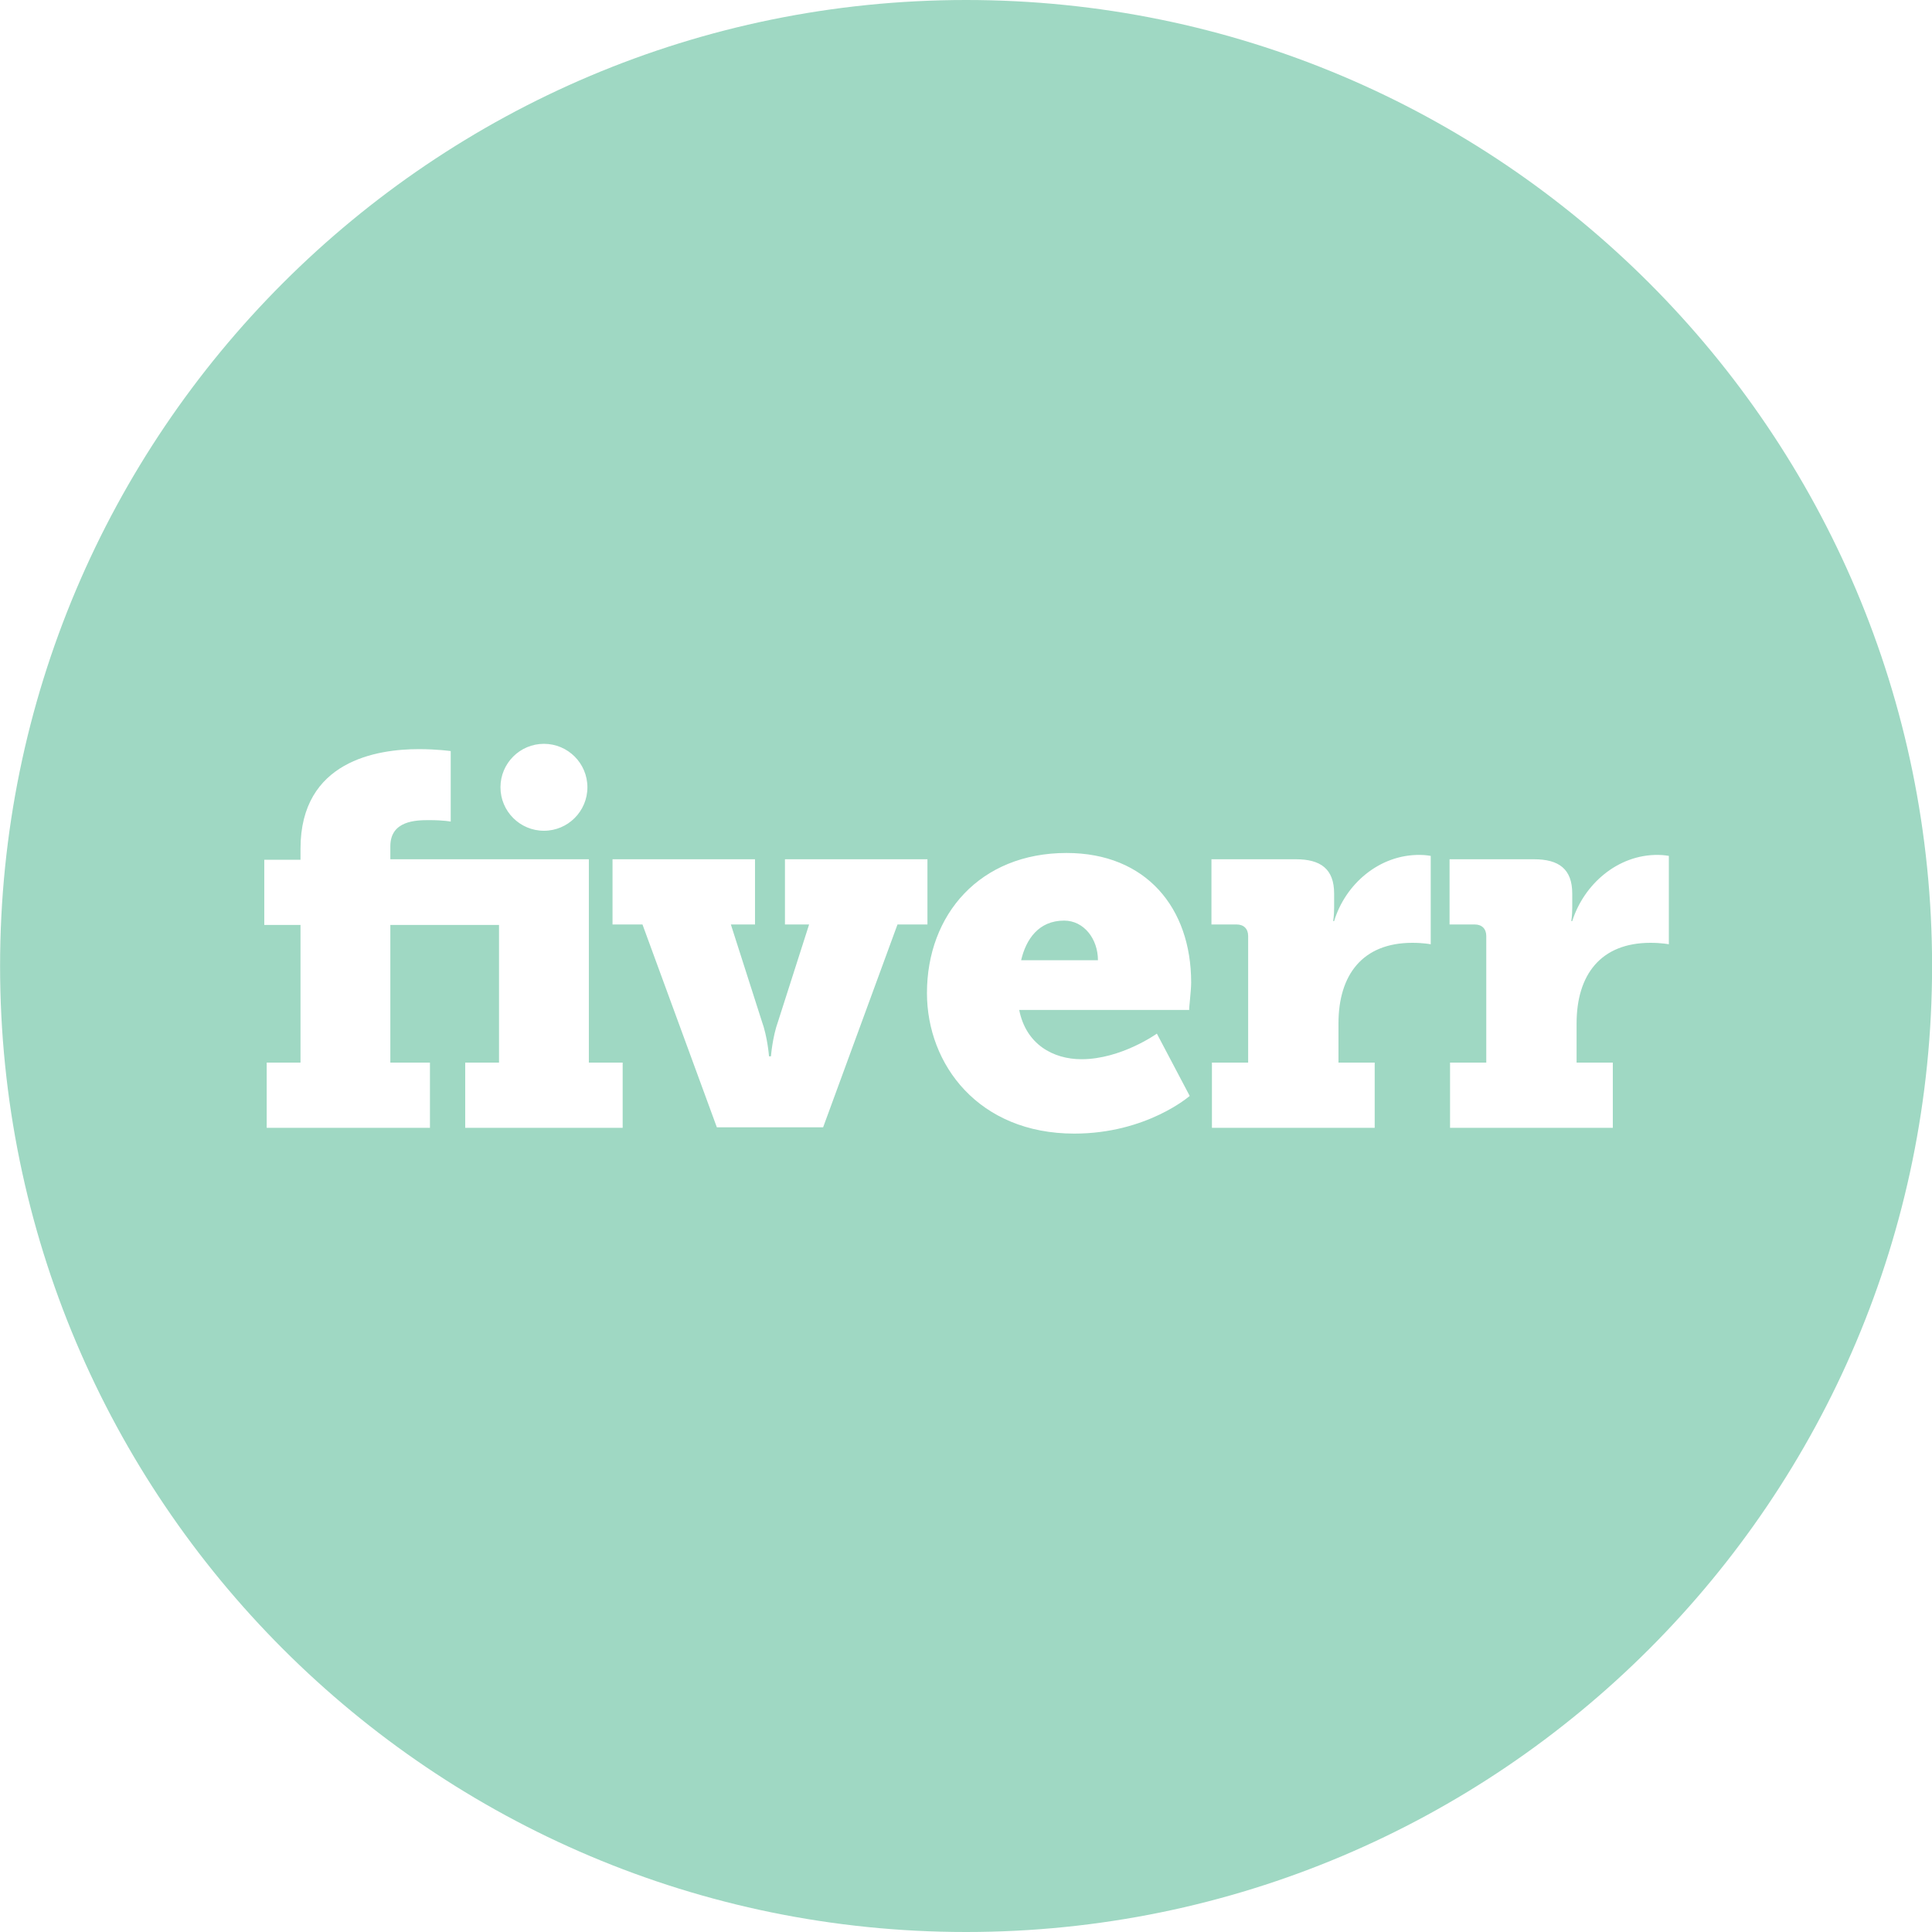
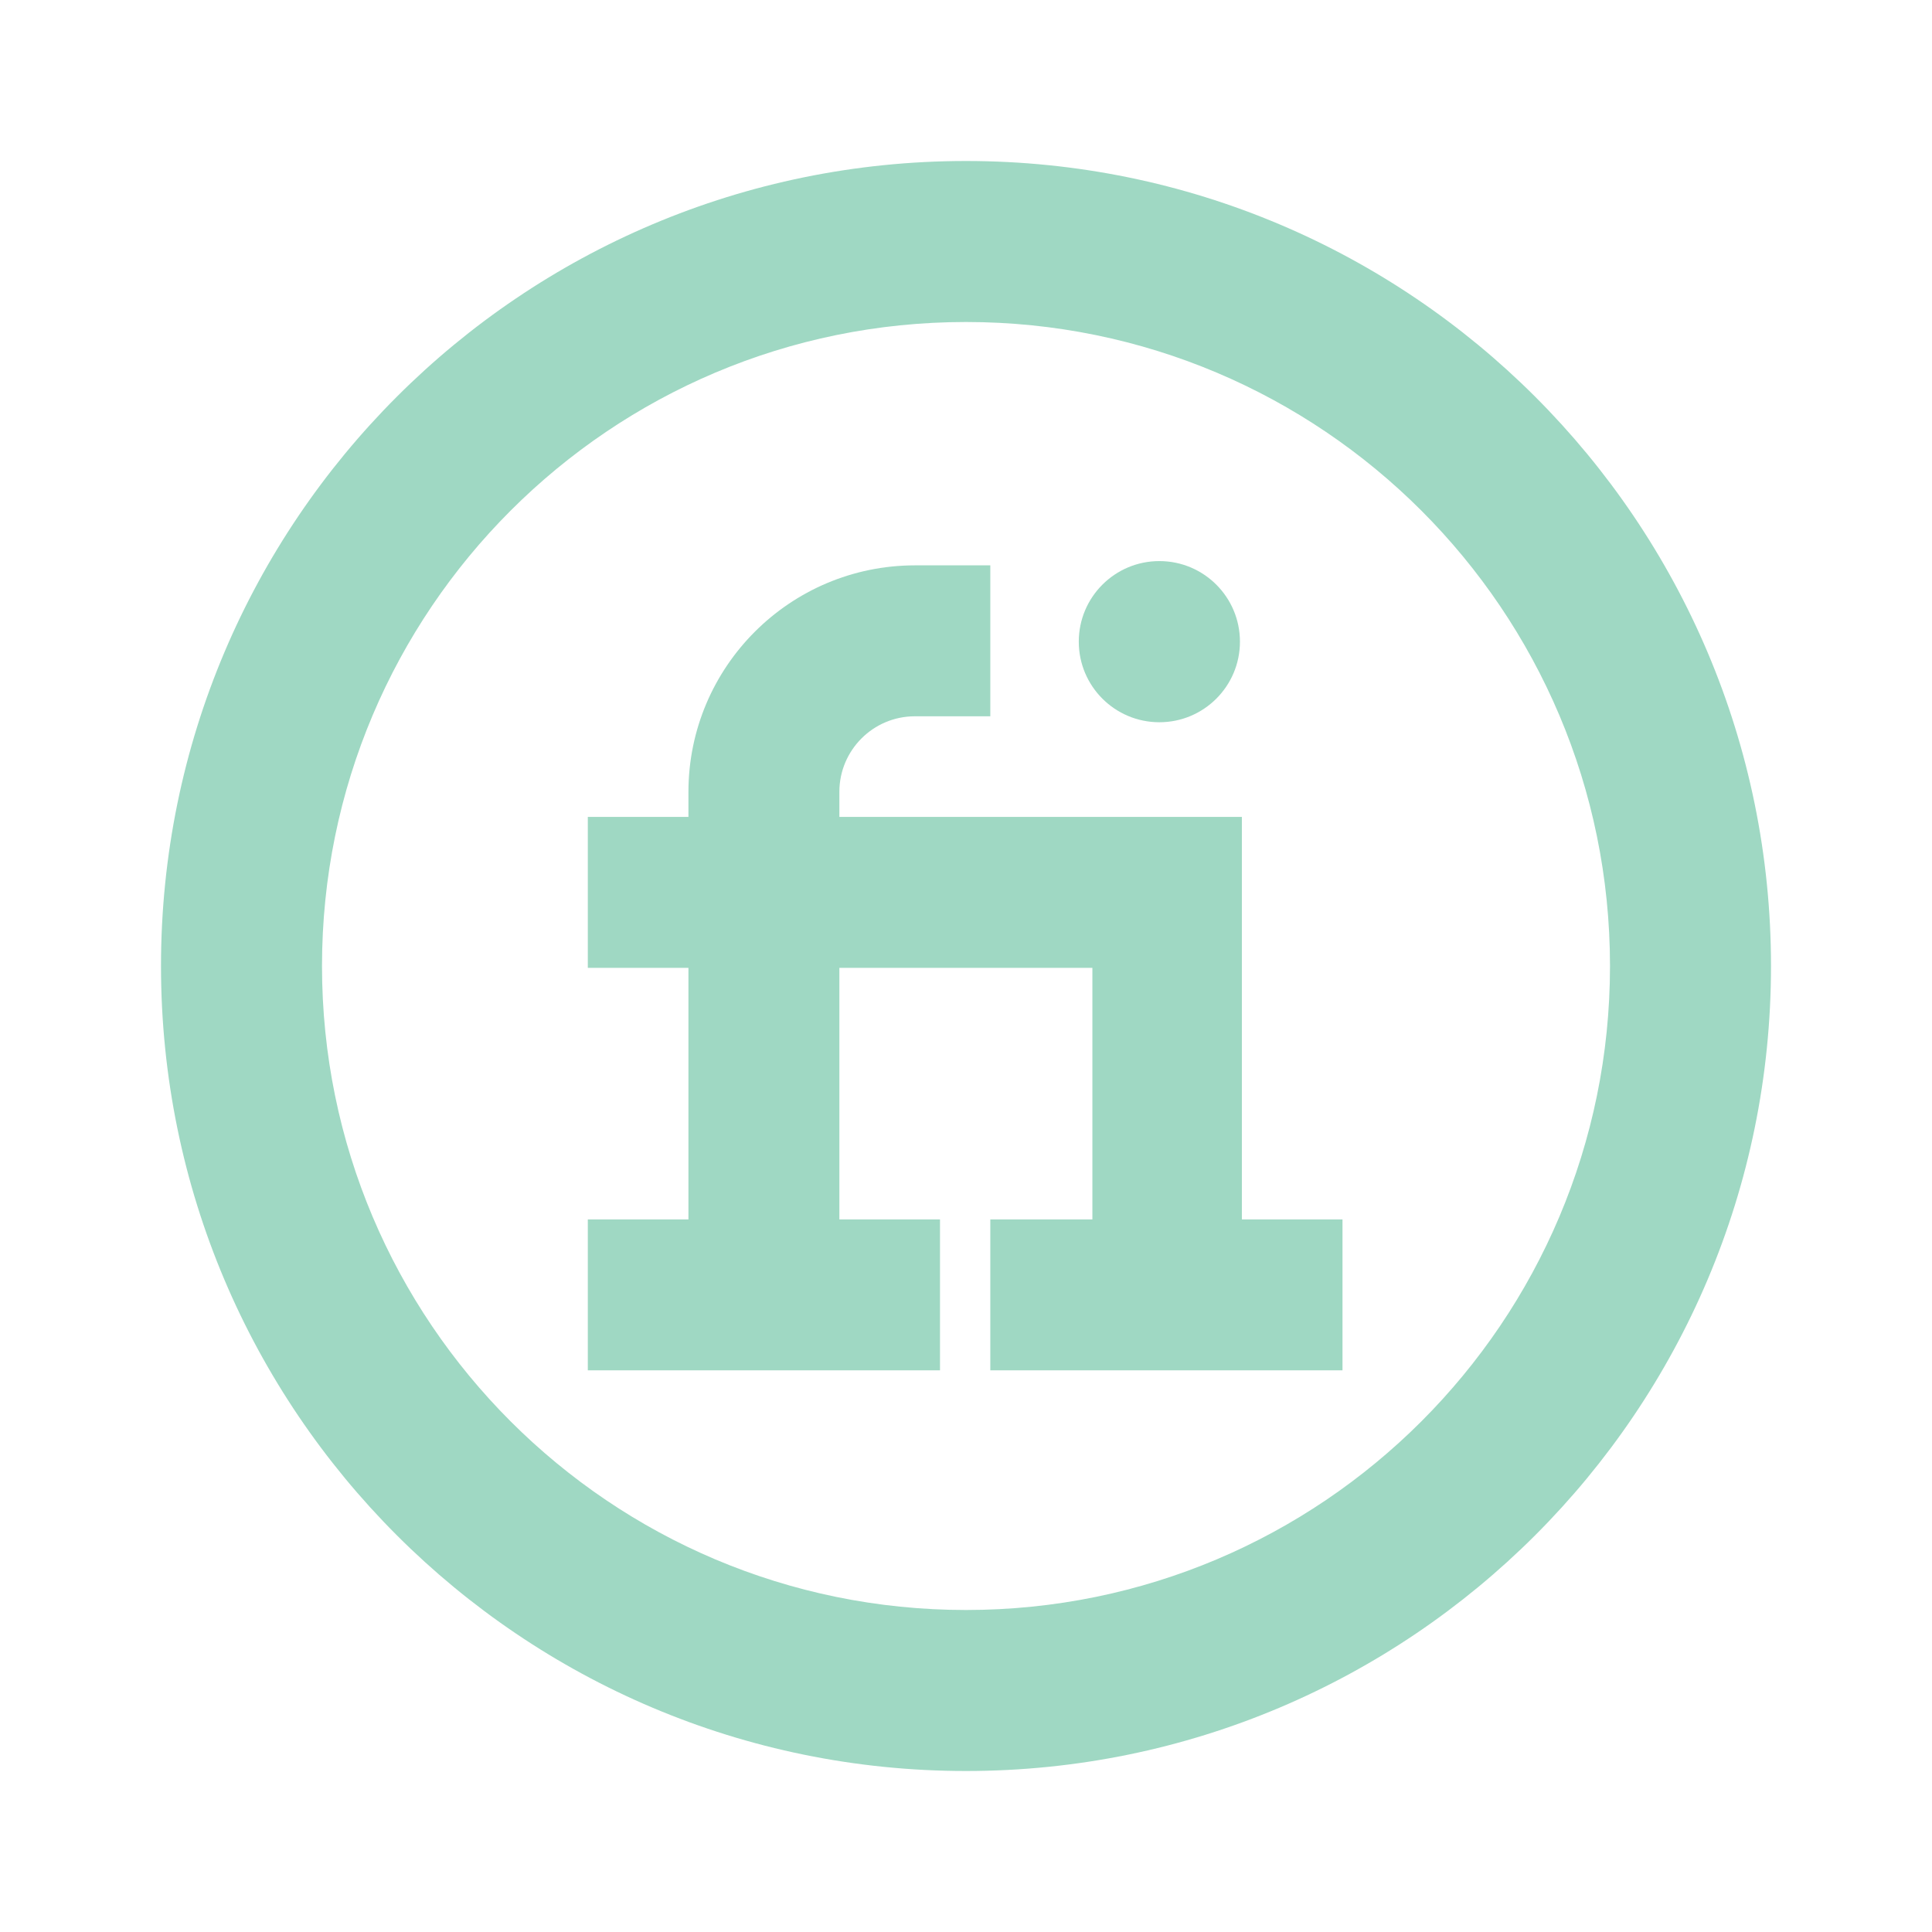
- <svg xmlns="http://www.w3.org/2000/svg" fill="#9fd8c3" width="800px" height="800px" viewBox="0 0 24 24" role="img">
+ <svg xmlns="http://www.w3.org/2000/svg" fill="#9fd8c3" width="800px" height="800px" viewBox="-2 -2 24 24" preserveAspectRatio="xMinYMin" class="jam jam-fiverr-circle">
  <g id="SVGRepo_bgCarrier" stroke-width="0" />
  <g id="SVGRepo_tracerCarrier" stroke-linecap="round" stroke-linejoin="round" />
  <g id="SVGRepo_iconCarrier">
-     <path d="M13.639,11.928h-0.954c0.06-0.258,0.216-0.492,0.534-0.492C13.465,11.436,13.639,11.664,13.639,11.928z M24.001,12 c0,6.627-5.373,12-12,12s-12-5.373-12-12s5.373-12,12-12S24.001,5.373,24.001,12z M6.217,9.78c0,0.298,0.242,0.54,0.54,0.54 c0.298,0,0.54-0.242,0.54-0.54s-0.242-0.54-0.54-0.54C6.459,9.24,6.217,9.482,6.217,9.78z M7.735,13.2h-0.42v-2.526H4.849v-0.162 c0-0.318,0.318-0.324,0.48-0.324c0.186,0,0.27,0.018,0.27,0.018V9.33c0,0-0.168-0.024-0.396-0.024c-0.516,0-1.47,0.144-1.47,1.236 v0.138h-0.45v0.81h0.45v1.71h-0.42v0.81h2.028V13.2H4.849v-1.71h1.35v1.71h-0.42v0.81h1.956V13.2z M11.149,11.484h0.372v-0.81 h-1.77v0.81h0.3l-0.384,1.2c-0.072,0.198-0.09,0.438-0.09,0.438H9.553c0,0-0.018-0.24-0.09-0.438l-0.384-1.2h0.3v-0.81h-1.77v0.81 h0.372l0.924,2.52h1.32L11.149,11.484z M14.797,12.204c0-0.924-0.558-1.608-1.548-1.608c-1.074,0-1.734,0.762-1.734,1.74 c0,0.888,0.642,1.746,1.83,1.746c0.9,0,1.434-0.468,1.434-0.468l-0.408-0.774c0,0-0.444,0.318-0.936,0.318 c-0.354,0-0.69-0.186-0.774-0.612h2.112C14.767,12.54,14.797,12.312,14.797,12.204L14.797,12.204z M17.773,10.632 c0,0-0.066-0.012-0.132-0.012c-0.51-0.006-0.93,0.366-1.068,0.822v0h-0.012c0,0,0.012-0.066,0.012-0.168V11.1 c0-0.306-0.168-0.426-0.474-0.426h-1.05v0.81h0.312c0.09,0,0.144,0.054,0.144,0.144V13.2h-0.45v0.81h2.022V13.2h-0.45v-0.486 c0-0.606,0.3-1.002,0.918-1.002c0.138,0,0.228,0.018,0.228,0.018V10.632z M20.731,11.73v-1.098c0,0-0.066-0.012-0.132-0.012 c-0.504-0.006-0.924,0.366-1.068,0.822v0h-0.012c0,0,0.012-0.066,0.012-0.168V11.1c0-0.306-0.168-0.426-0.474-0.426h-1.05v0.81 h0.312c0.09,0,0.144,0.054,0.144,0.144V13.2h-0.45v0.81h2.022V13.2h-0.45v-0.486c0-0.606,0.3-1.002,0.918-1.002 C20.641,11.712,20.731,11.73,20.731,11.73z" />
+     <path d="M10 18a8 8 0 1 0 0-16 8 8 0 0 0 0 16zm0 2C4.477 20 0 15.523 0 10S4.477 0 10 0s10 4.477 10 10-4.477 10-10 10z" />
+     <path d="M13.427 13.148v-5h-5v-.312c0-.517.42-.938.938-.938h.937V5.023h-.937a2.816 2.816 0 0 0-2.813 2.813v.312h-1.25v1.875h1.25v3.125h-1.25v1.875h4.375v-1.875h-1.25v-3.125h3.143v3.125h-1.268v1.875h4.375v-1.875h-1.25z" />
+     <circle cx="12.402" cy="5.971" r="1.001" />
  </g>
</svg>
